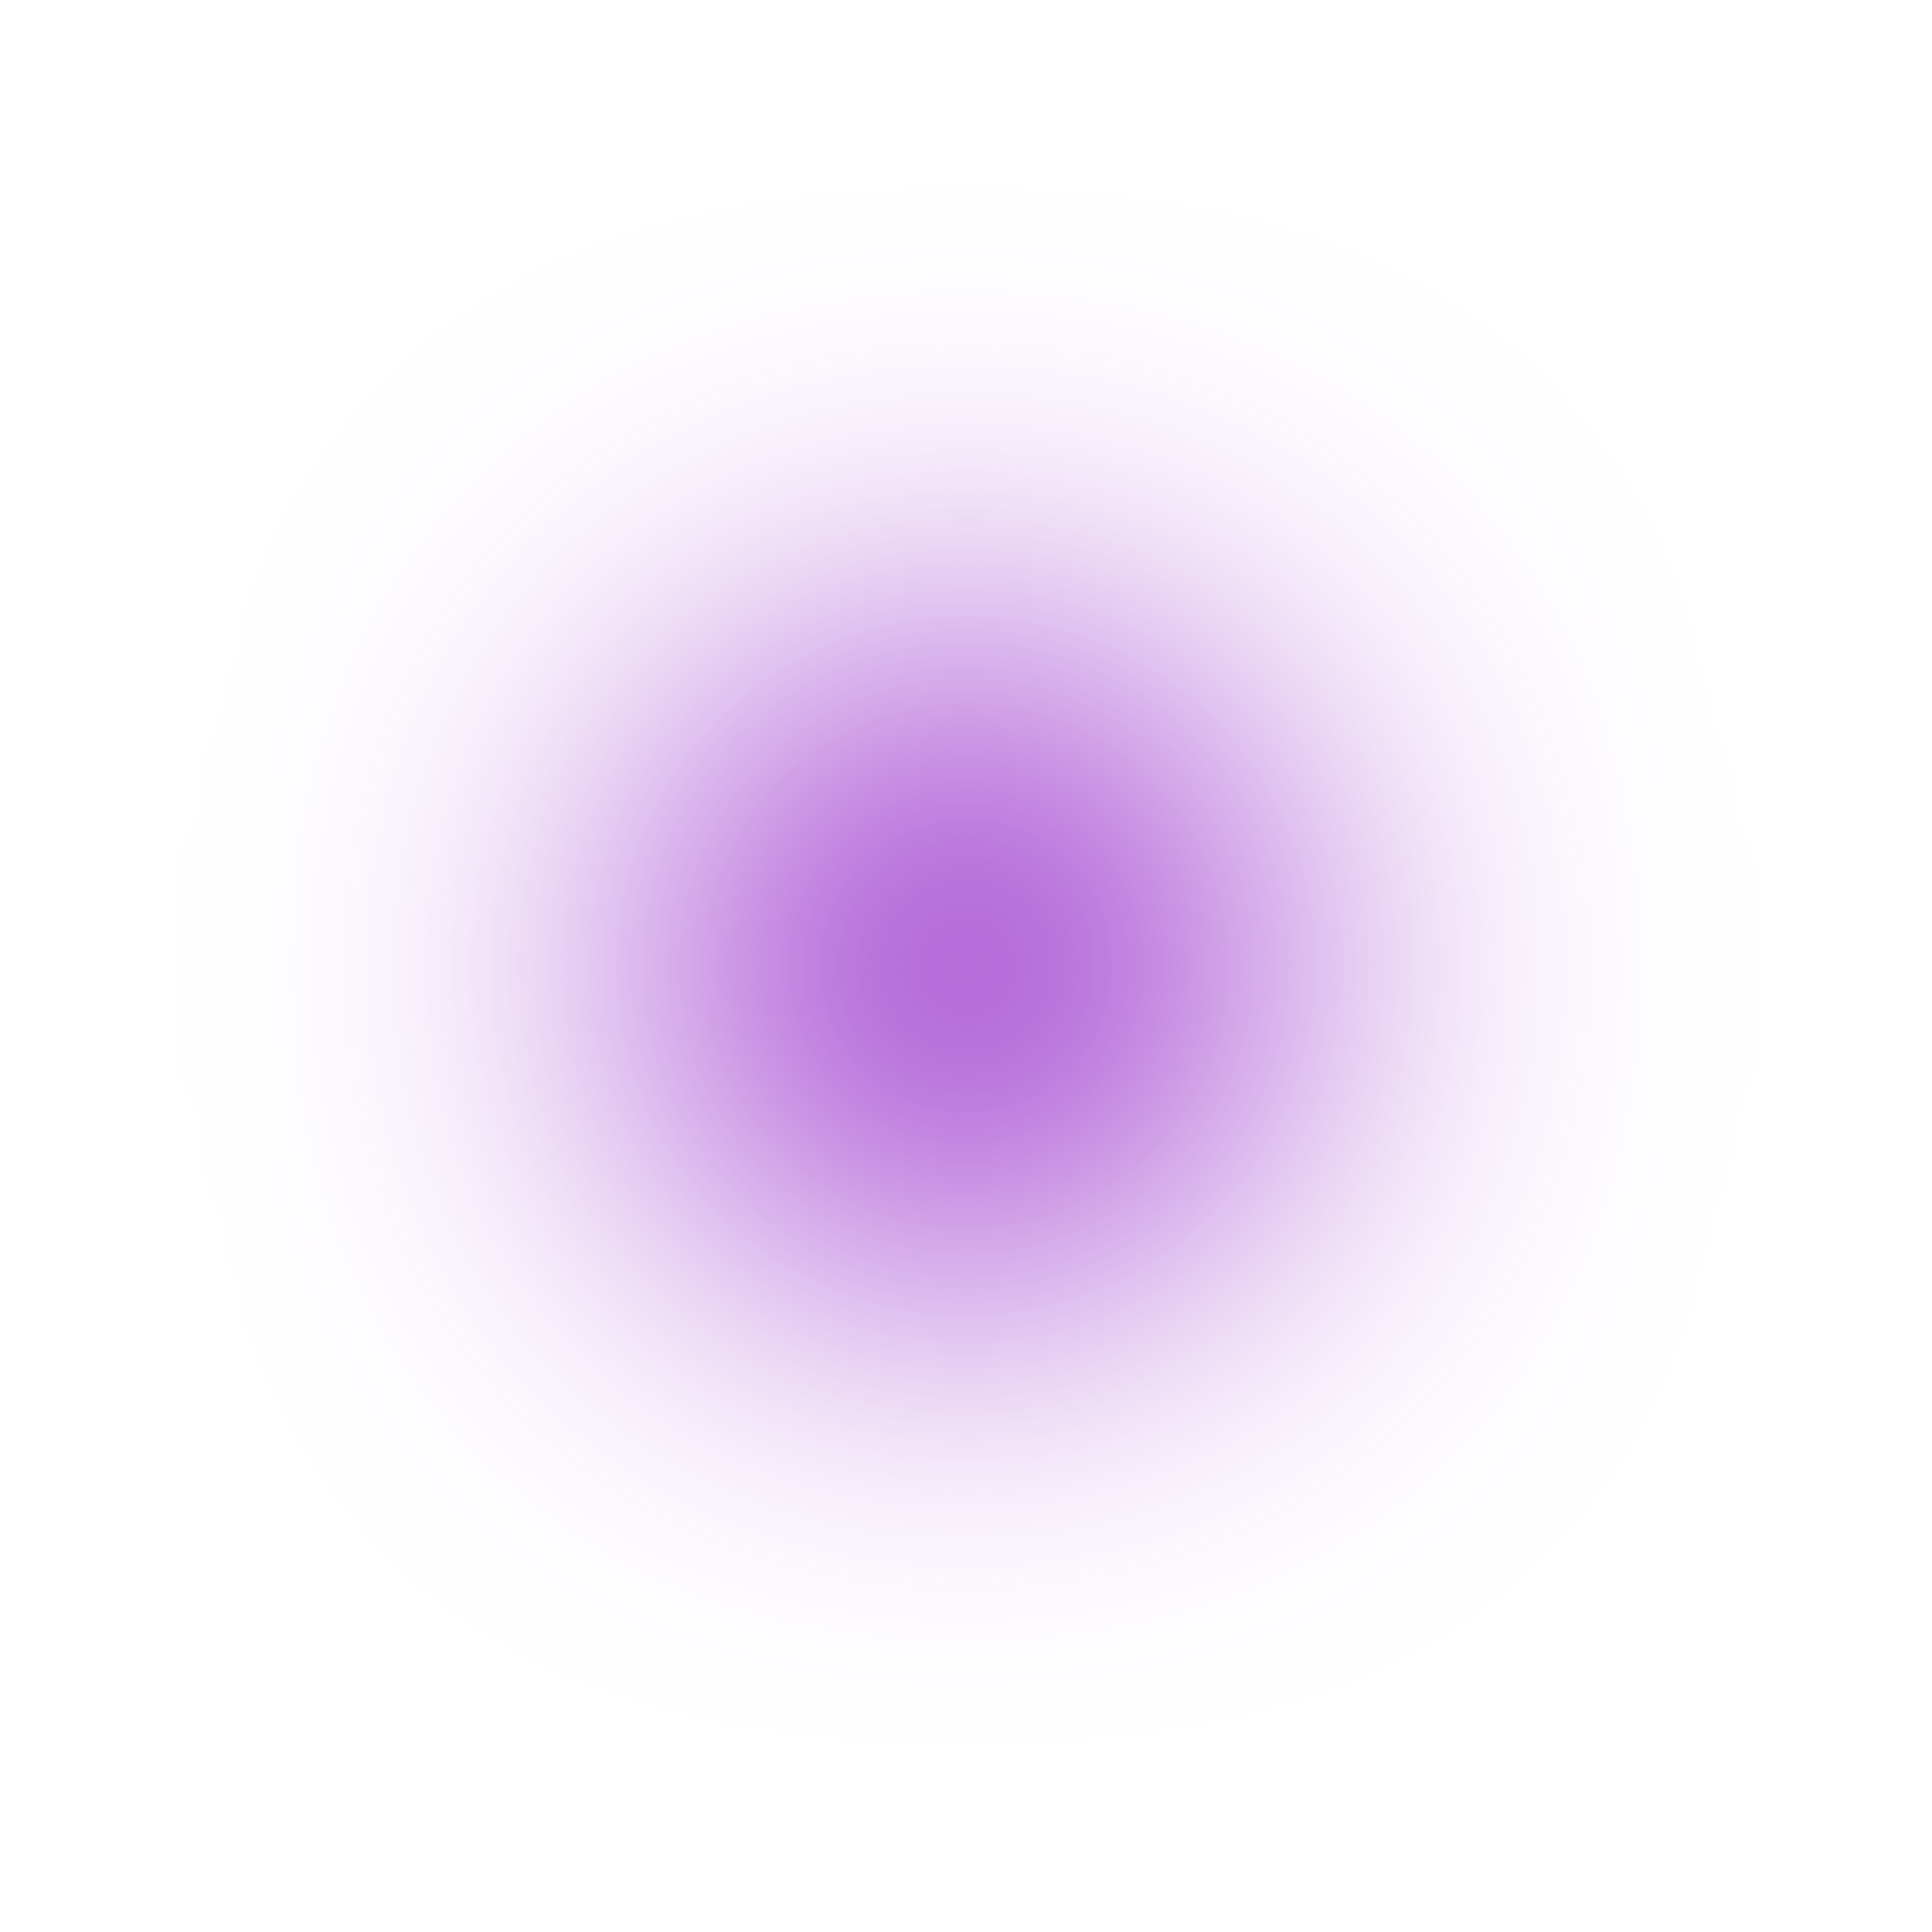
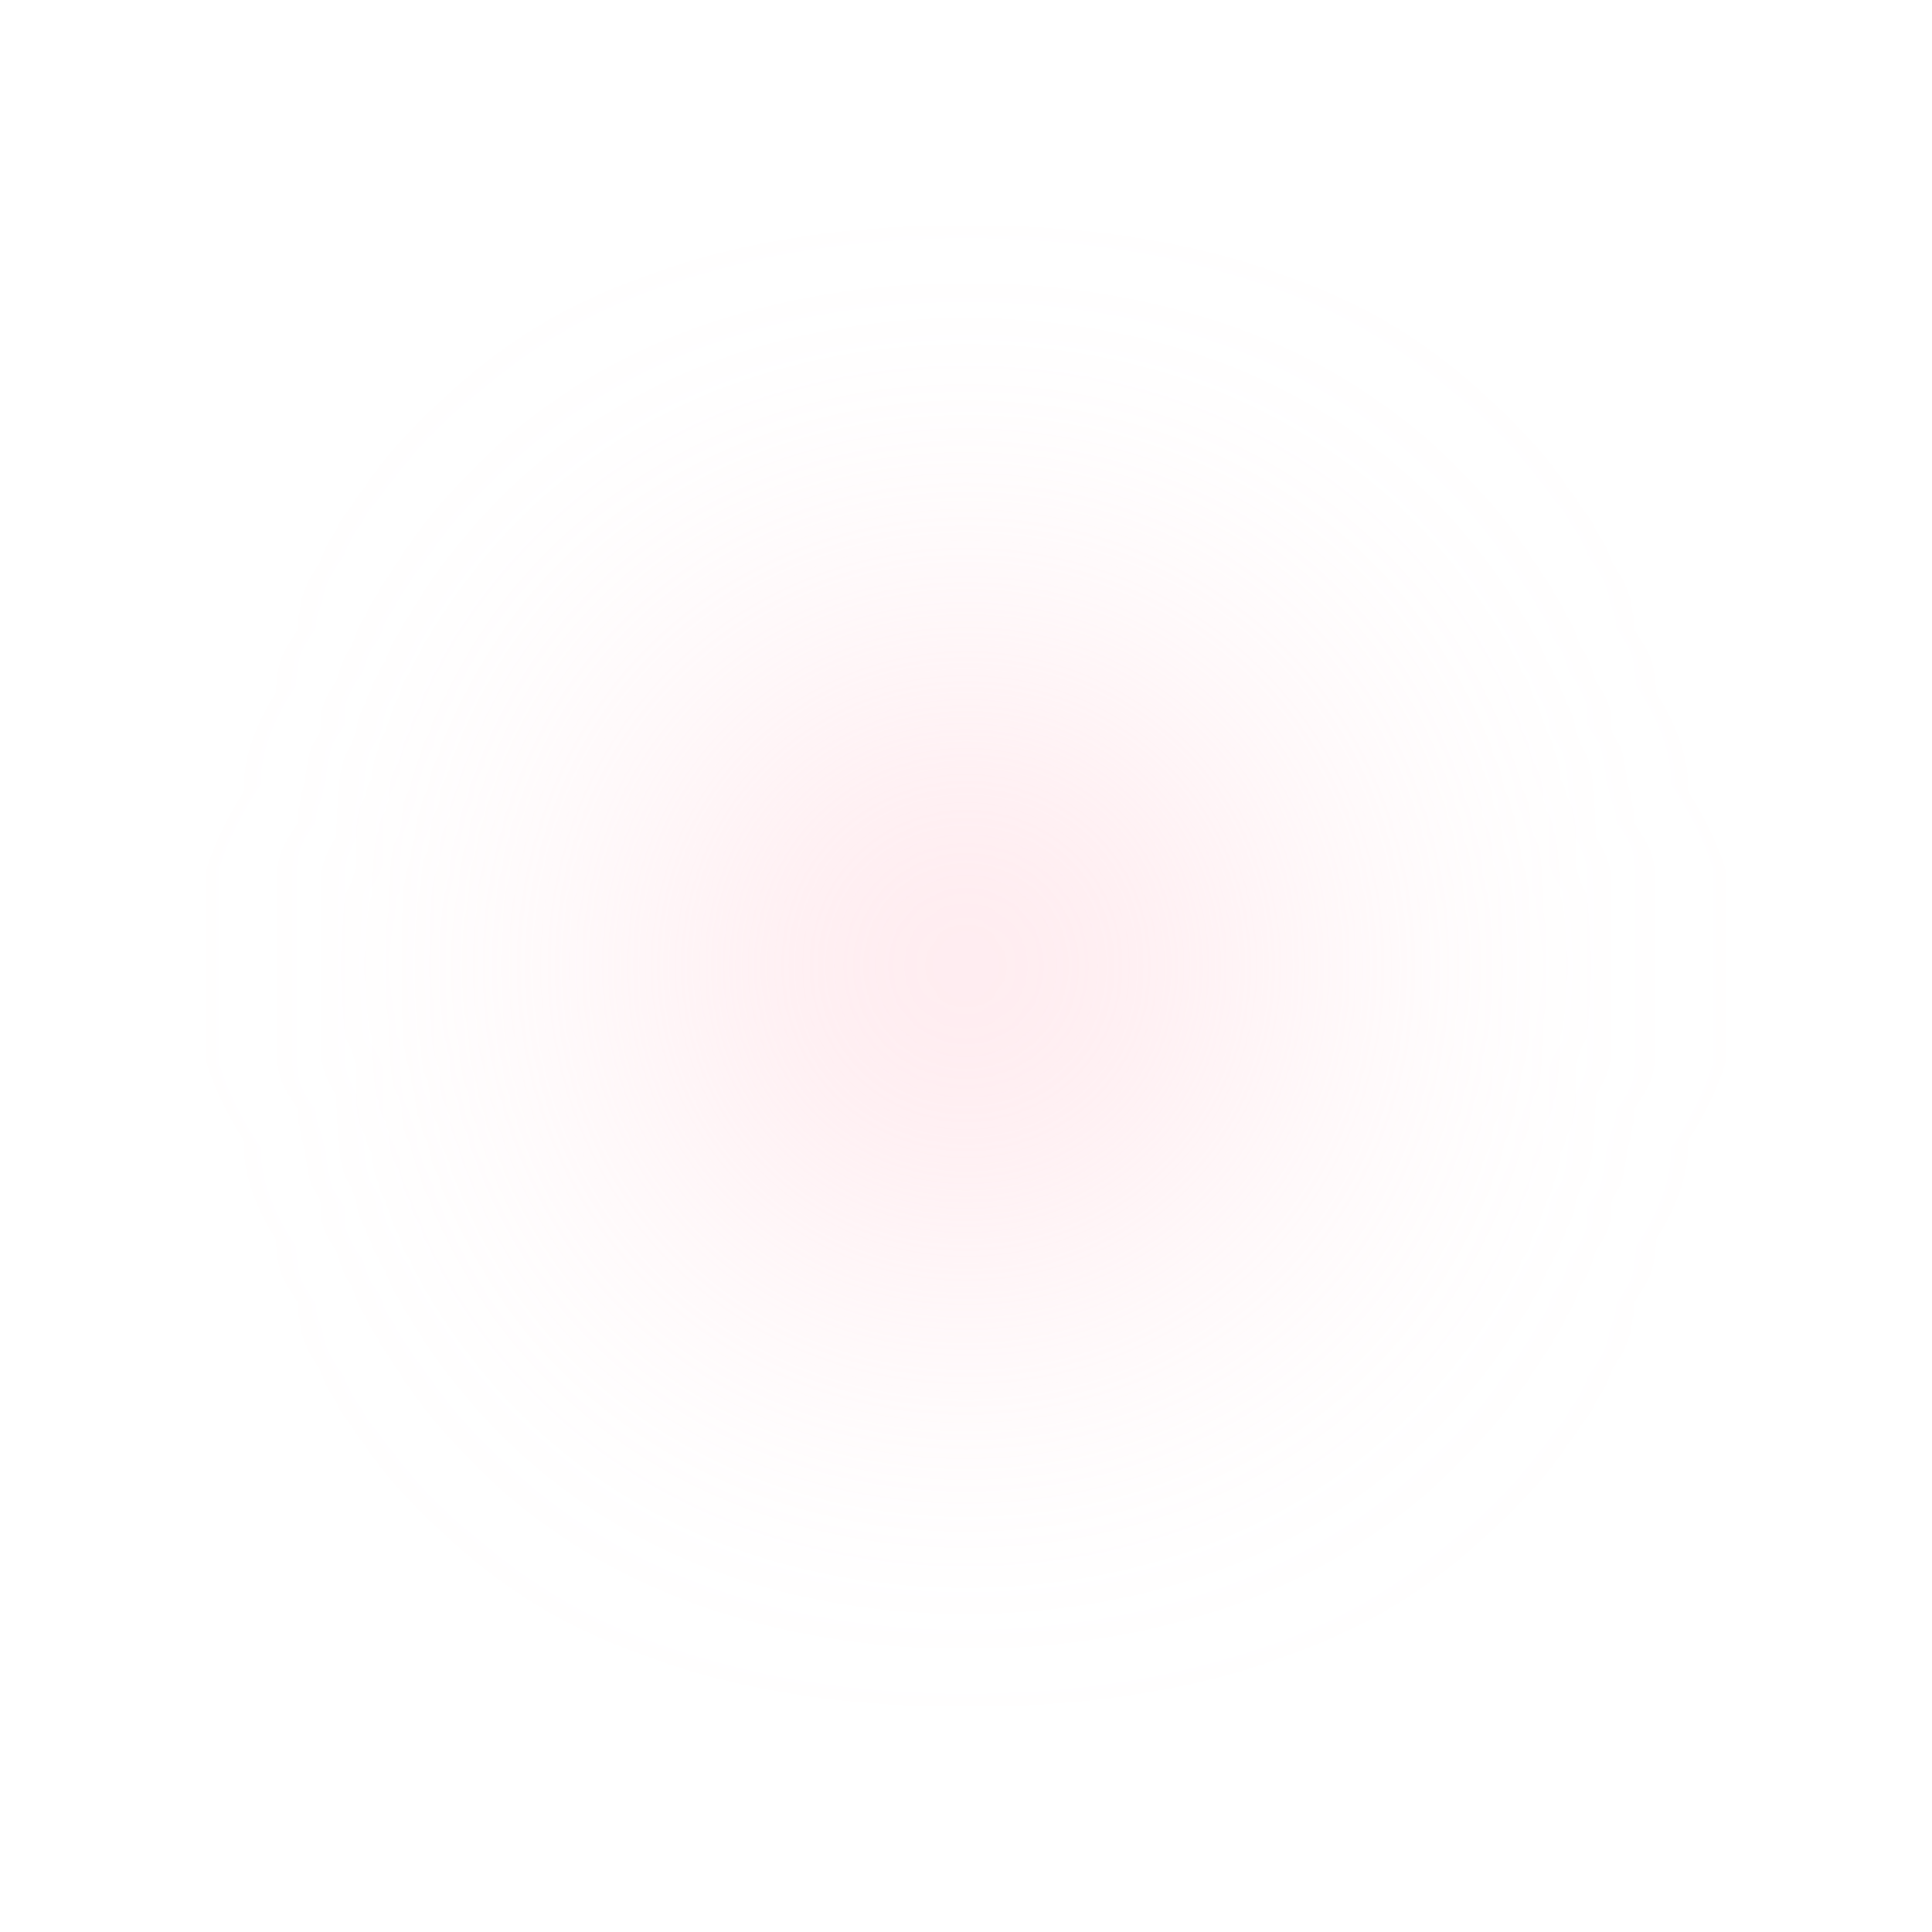
<svg xmlns="http://www.w3.org/2000/svg" width="1779" height="1779" viewBox="0 0 1779 1779" fill="none">
  <g filter="url(#filter0_f_210_50)">
-     <circle cx="889.5" cy="889.5" r="289.5" fill="#9A33CC" />
+     <circle cx="889.5" cy="889.5" r="289.5" fill="#ffc0cd" fill-opacity="0.4" />
  </g>
  <defs>
    <filter id="filter0_f_210_50" x="0" y="0" width="1779" height="1779" filterUnits="userSpaceOnUse" color-interpolation-filters="sRGB">
      <feFlood flood-opacity="0" result="BackgroundImageFix" />
      <feBlend mode="normal" in="SourceGraphic" in2="BackgroundImageFix" result="shape" />
      <feGaussianBlur stdDeviation="300" result="effect1_foregroundBlur_210_50" />
    </filter>
  </defs>
</svg>
